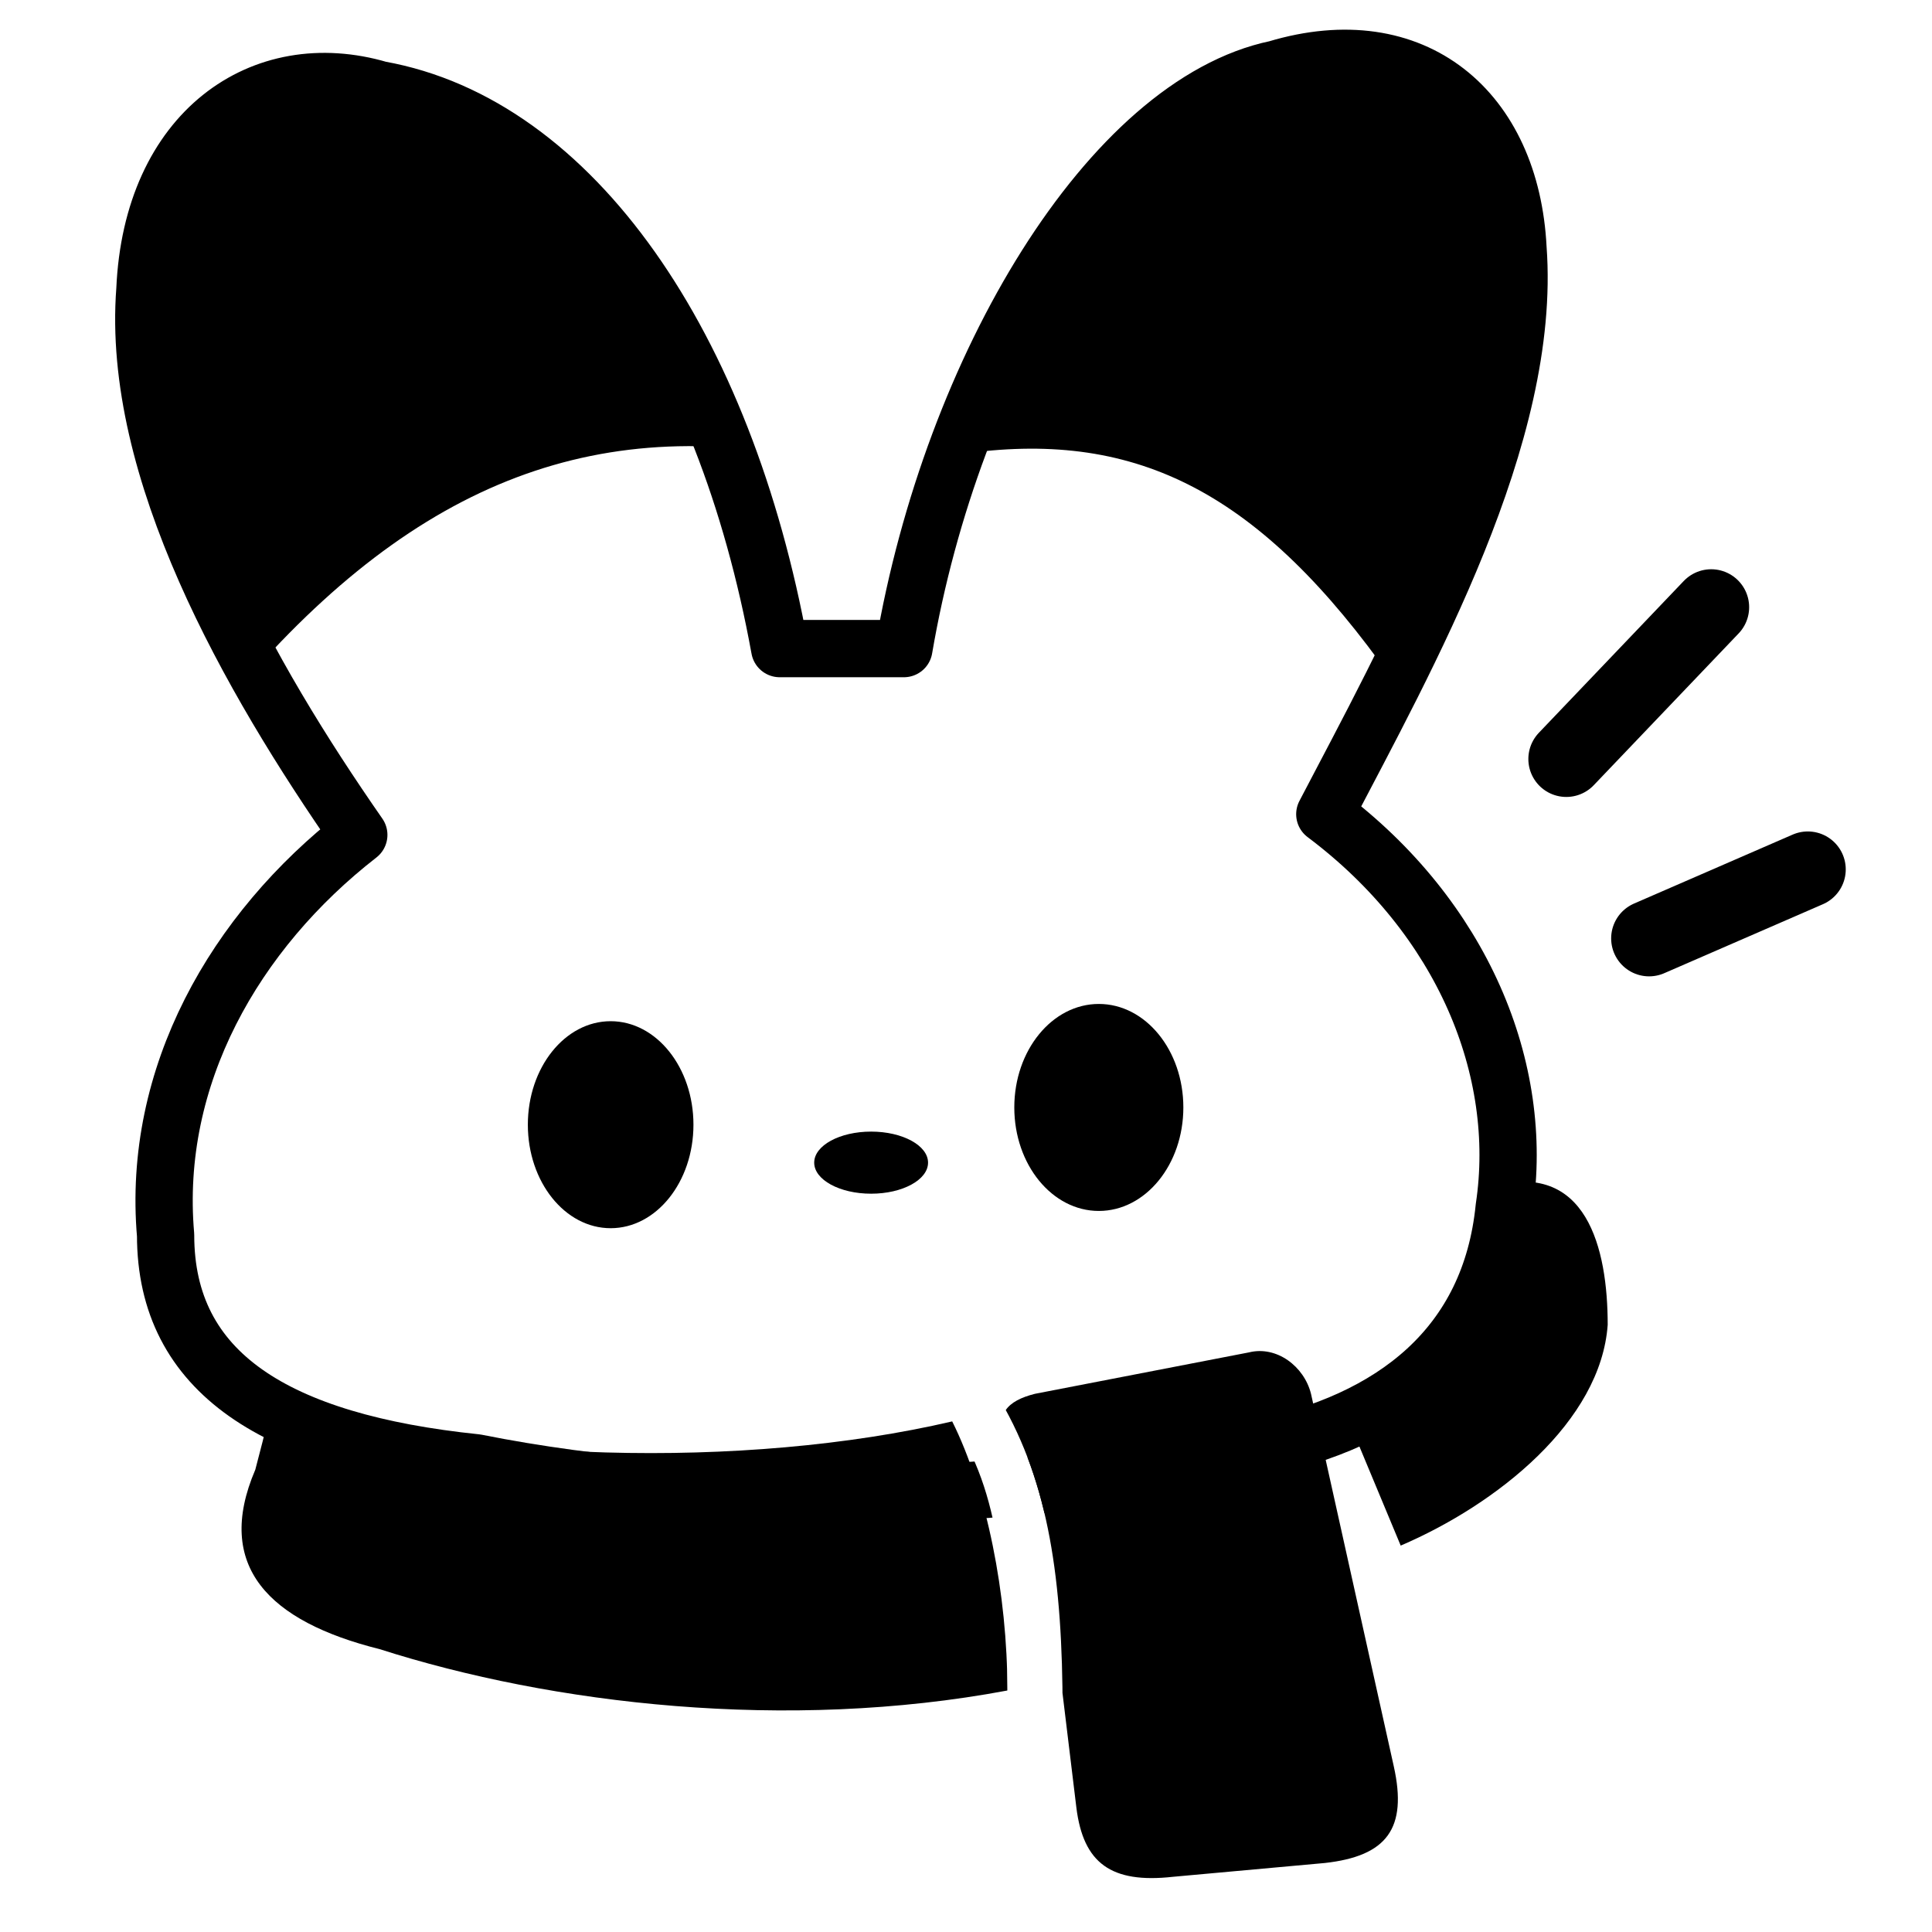
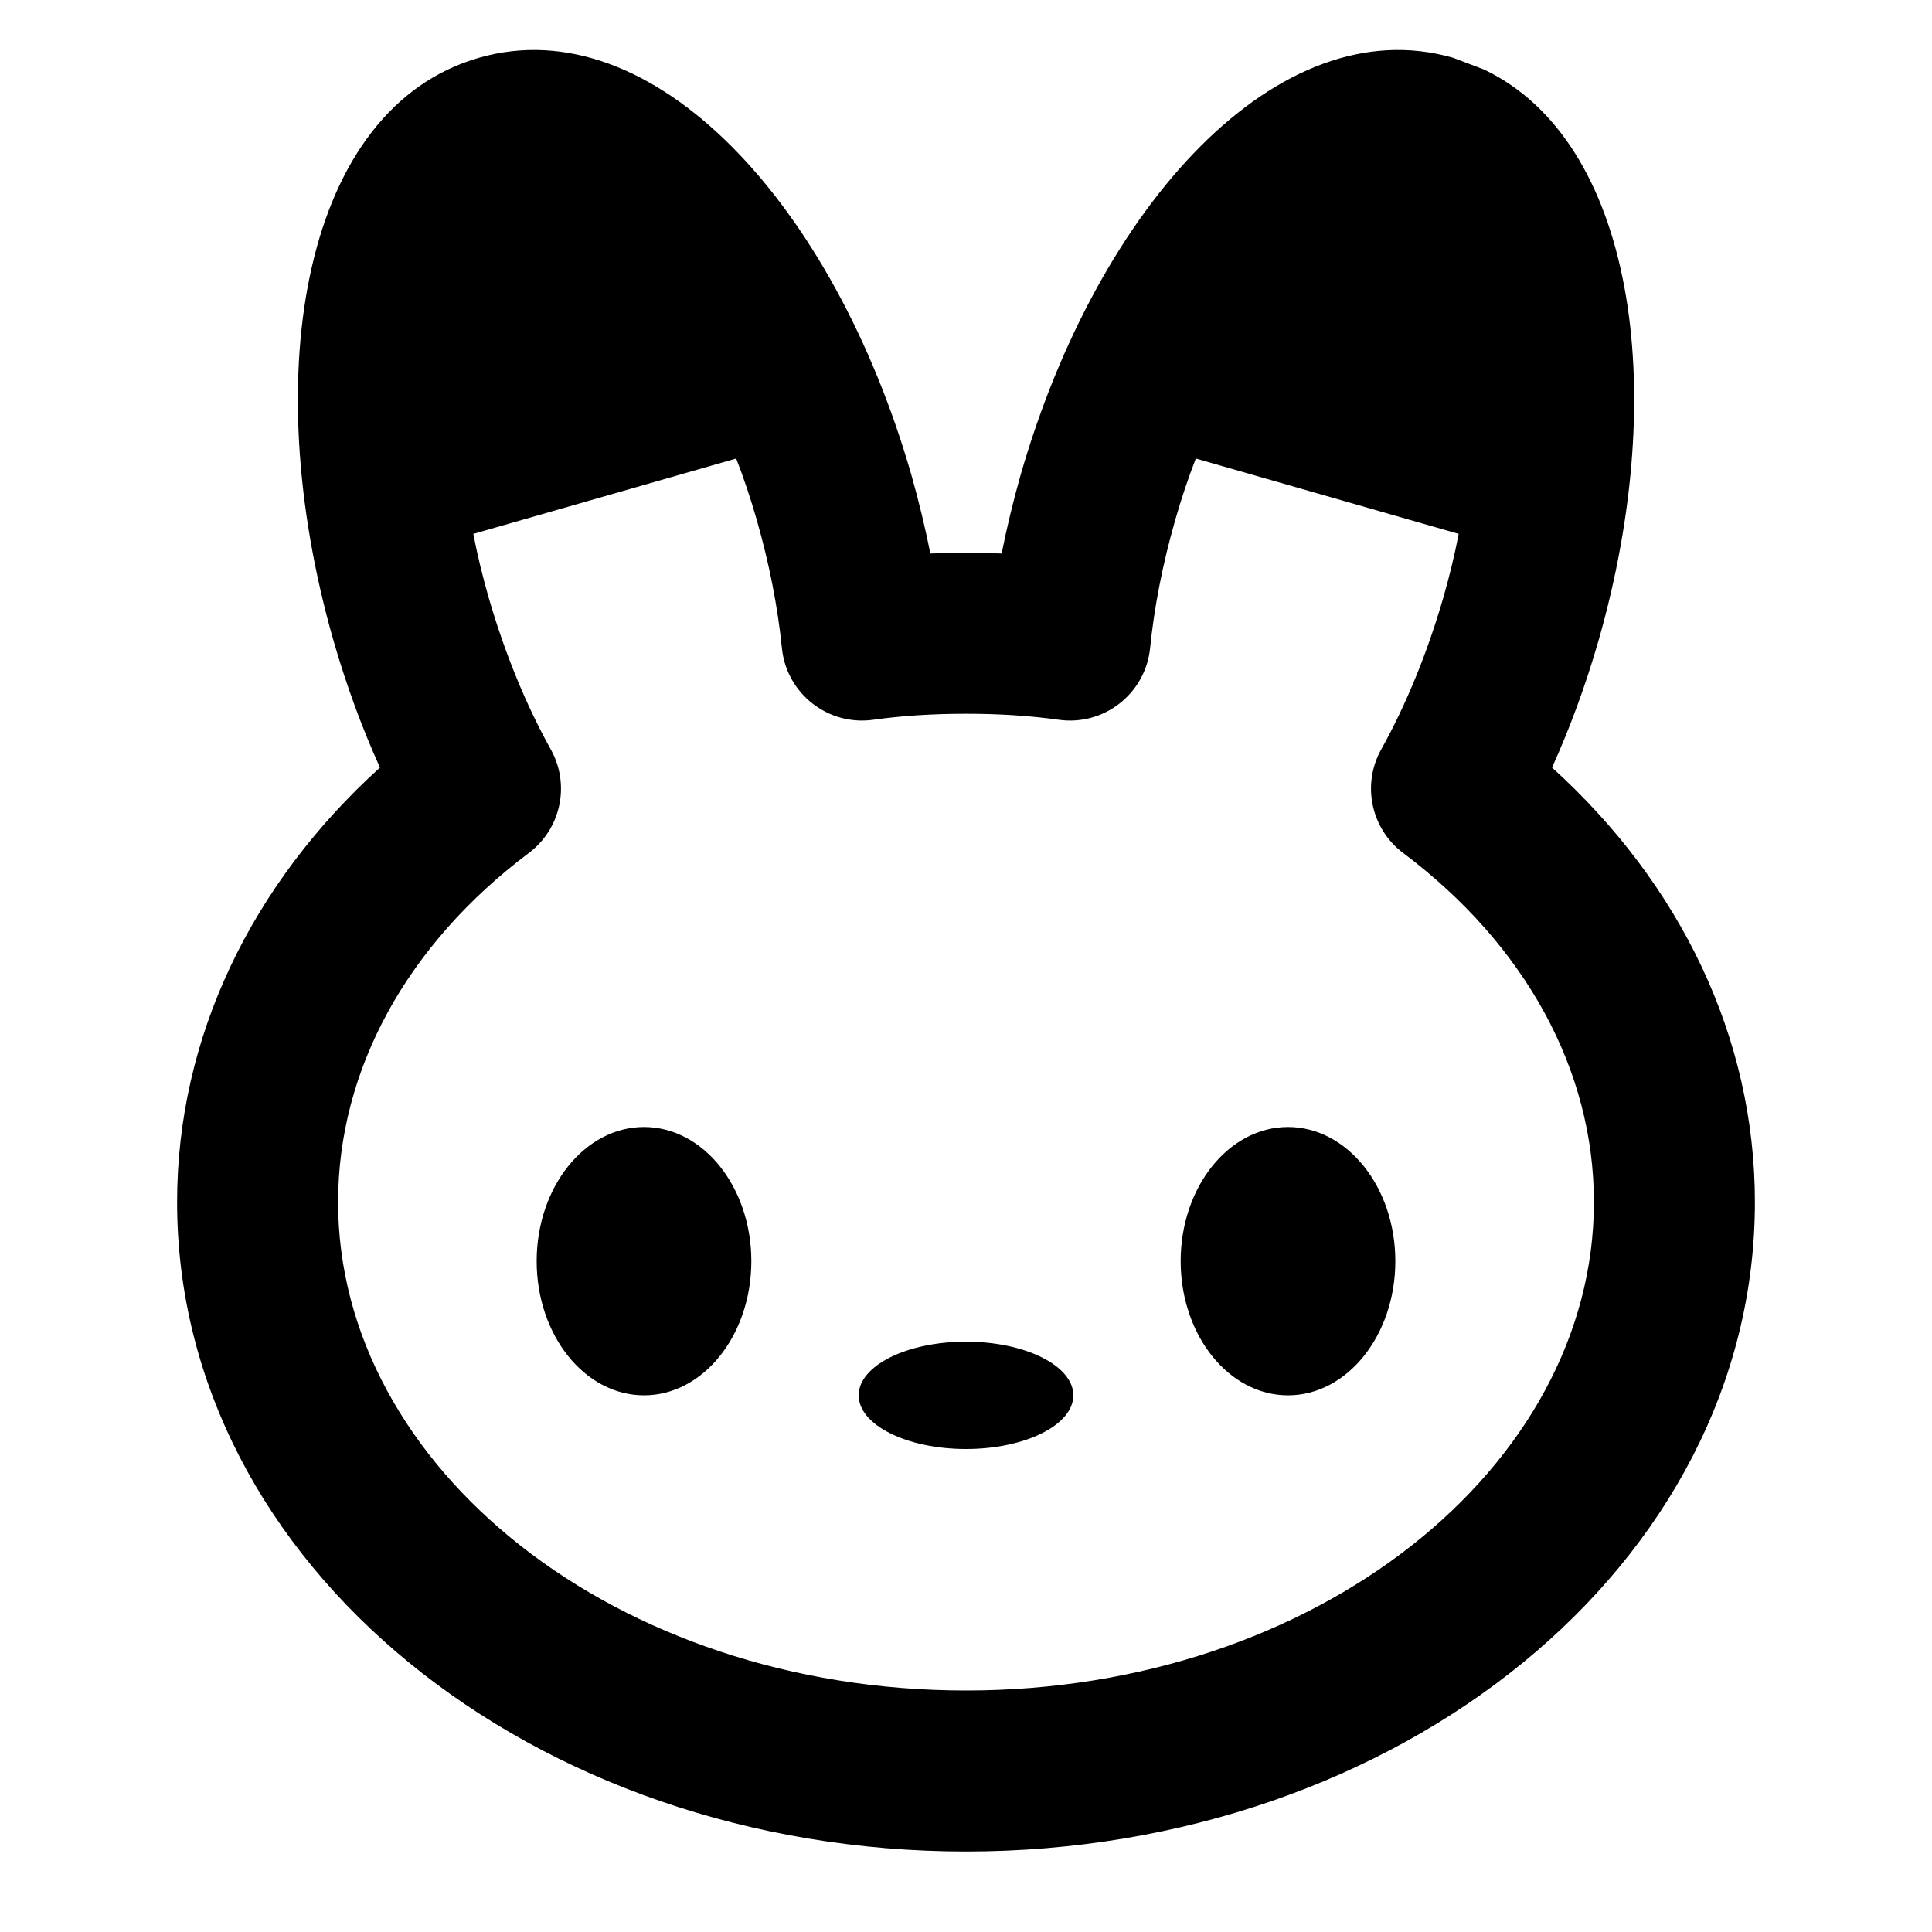
- <svg xmlns="http://www.w3.org/2000/svg" width="18" height="18" viewBox="8 16 280 280">
-   <defs>
-     <clipPath id="rabbit-shell">
-       <path d="M60 137 C44 114 27 84 29 58 C30 35 46 24 63 29 C91 34 113 66 121 110 L139 110 C146 69 169 31 193 26 C213 20 227 32 228 52 C230 79 212 111 200 134 C220 149 229 171 226 191 C224 211 210 222 190 226 C157 234 112 235 77 228 C48 225 32 215 32 195 C30 172 42 151 60 137 Z" />
-     </clipPath>
-     <clipPath id="outside-shell">
-       <path d="M0 0 L286 0 L286 320 L0 320 Z M60 137 C44 114 27 84 29 58 C30 35 46 24 63 29 C91 34 113 66 121 110 L139 110 C146 69 169 31 193 26 C213 20 227 32 228 52 C230 79 212 111 200 134 C220 149 229 171 226 191 C224 211 210 222 190 226 C157 234 112 235 77 228 C48 225 32 215 32 195 C30 172 42 151 60 137 Z" clip-rule="evenodd" />
-     </clipPath>
-     <clipPath id="outside-scarf-gap">
-       <path d="M0 0 L286 0 L286 320 L0 320 Z M146 222 C153 232 154 246 154 264 L162 264 C162 245 160 231 153 219 Z" clip-rule="evenodd" />
-     </clipPath>
-   </defs>
-   <g fill="#000000" clip-path="url(#outside-scarf-gap)">
-     <path d="M224 188 C238 184 241 197 241 208 C240 222 225 234 211 240 L201 216 C214 209 223 201 224 188 Z" clip-path="url(#outside-shell)" />
-     <path d="M60 137 C44 114 27 84 29 58 C30 35 46 24 63 29 C91 34 113 66 121 110 L139 110 C146 69 169 31 193 26 C213 20 227 32 228 52 C230 79 212 111 200 134 C220 149 229 171 226 191 C224 211 210 222 190 226 C157 234 112 235 77 228 C48 225 32 215 32 195 C30 172 42 151 60 137 Z" fill="none" stroke="#000000" stroke-width="8.3" stroke-linejoin="round" />
-     <path d="M0 0 L132 0 L132 84 C98 75 71 84 45 113 L0 113 Z M132 0 L286 0 L286 112 L208 112 C189 86 171 78 146 82 L132 82 Z" clip-path="url(#rabbit-shell)" />
-     <ellipse cx="96.5" cy="179" rx="12" ry="15" />
-     <ellipse cx="167.25" cy="176.5" rx="12.25" ry="15" />
-     <ellipse cx="134.25" cy="184.5" rx="8.25" ry="4.5" />
-     <path d="M47 219 C75 228 116 229 146 222 C151 232 154 247 154 261 C122 267 88 263 63 255 C47 251 39 243 45 229 C46 225 47 222 47 219 Z M158 218 L189 212 C193 211 197 214 198 218 L210 272 C212 281 209 285 200 286 L178 288 C169 289 165 286 164 278 L160 245 C160 235 157 229 154 225 C152 221 154 219 158 218 Z" />
-     <path d="M235 126 L256 104 M247 152 L270 142" fill="none" stroke="#000000" stroke-width="11" stroke-linecap="round" />
-   </g>
+ <svg xmlns="http://www.w3.org/2000/svg" width="18" height="18" viewBox="0 0 18 18">
+   <path fill="#000000" d="M 13.537 0.538 L 13.827 0.648 C 15.212 1.309 15.570 3.606 14.892 5.972 C 14.773 6.384 14.628 6.780 14.460 7.151 C 15.660 8.239 16.350 9.668 16.350 11.200 C 16.350 14.582 13.028 17.250 9.000 17.250 C 4.972 17.250 1.650 14.582 1.650 11.200 C 1.650 9.668 2.340 8.239 3.540 7.151 C 3.372 6.780 3.227 6.384 3.108 5.972 C 2.385 3.448 2.841 1.003 4.463 0.538 C 6.085 0.073 7.768 1.904 8.492 4.428 C 8.561 4.672 8.620 4.916 8.668 5.157 C 8.777 5.152 8.888 5.150 9.000 5.150 C 9.112 5.150 9.223 5.152 9.332 5.157 C 9.380 4.916 9.439 4.672 9.508 4.428 C 10.232 1.904 11.915 0.073 13.537 0.538 Z M 10.950 4.842 C 10.833 5.250 10.754 5.654 10.715 6.039 C 10.672 6.462 10.286 6.765 9.865 6.706 C 9.595 6.668 9.307 6.650 9.000 6.650 C 8.693 6.650 8.405 6.668 8.135 6.706 C 7.714 6.765 7.328 6.462 7.285 6.039 C 7.246 5.654 7.167 5.250 7.050 4.842 C 6.993 4.643 6.929 4.453 6.859 4.272 L 4.410 4.974 C 4.446 5.165 4.494 5.360 4.550 5.558 C 4.700 6.078 4.898 6.563 5.132 6.983 C 5.314 7.310 5.227 7.722 4.927 7.947 C 3.791 8.801 3.150 9.967 3.150 11.200 C 3.150 13.672 5.737 15.750 9.000 15.750 C 12.263 15.750 14.850 13.672 14.850 11.200 C 14.850 9.967 14.209 8.801 13.073 7.947 C 12.773 7.722 12.686 7.310 12.868 6.983 C 13.102 6.563 13.300 6.078 13.450 5.558 C 13.506 5.360 13.554 5.165 13.590 4.974 L 11.141 4.272 C 11.071 4.453 11.007 4.643 10.950 4.842 Z M 10.000 13.000 C 10.000 13.276 9.552 13.500 9.000 13.500 C 8.448 13.500 8.000 13.276 8.000 13.000 C 8.000 12.724 8.448 12.500 9.000 12.500 C 9.552 12.500 10.000 12.724 10.000 13.000 Z M 7.000 11.750 C 7.000 12.440 6.552 13.000 6.000 13.000 C 5.448 13.000 5.000 12.440 5.000 11.750 C 5.000 11.060 5.448 10.500 6.000 10.500 C 6.552 10.500 7.000 11.060 7.000 11.750 Z M 13.000 11.750 C 13.000 12.440 12.552 13.000 12.000 13.000 C 11.448 13.000 11.000 12.440 11.000 11.750 C 11.000 11.060 11.448 10.500 12.000 10.500 C 12.552 10.500 13.000 11.060 13.000 11.750 Z" />
</svg>
